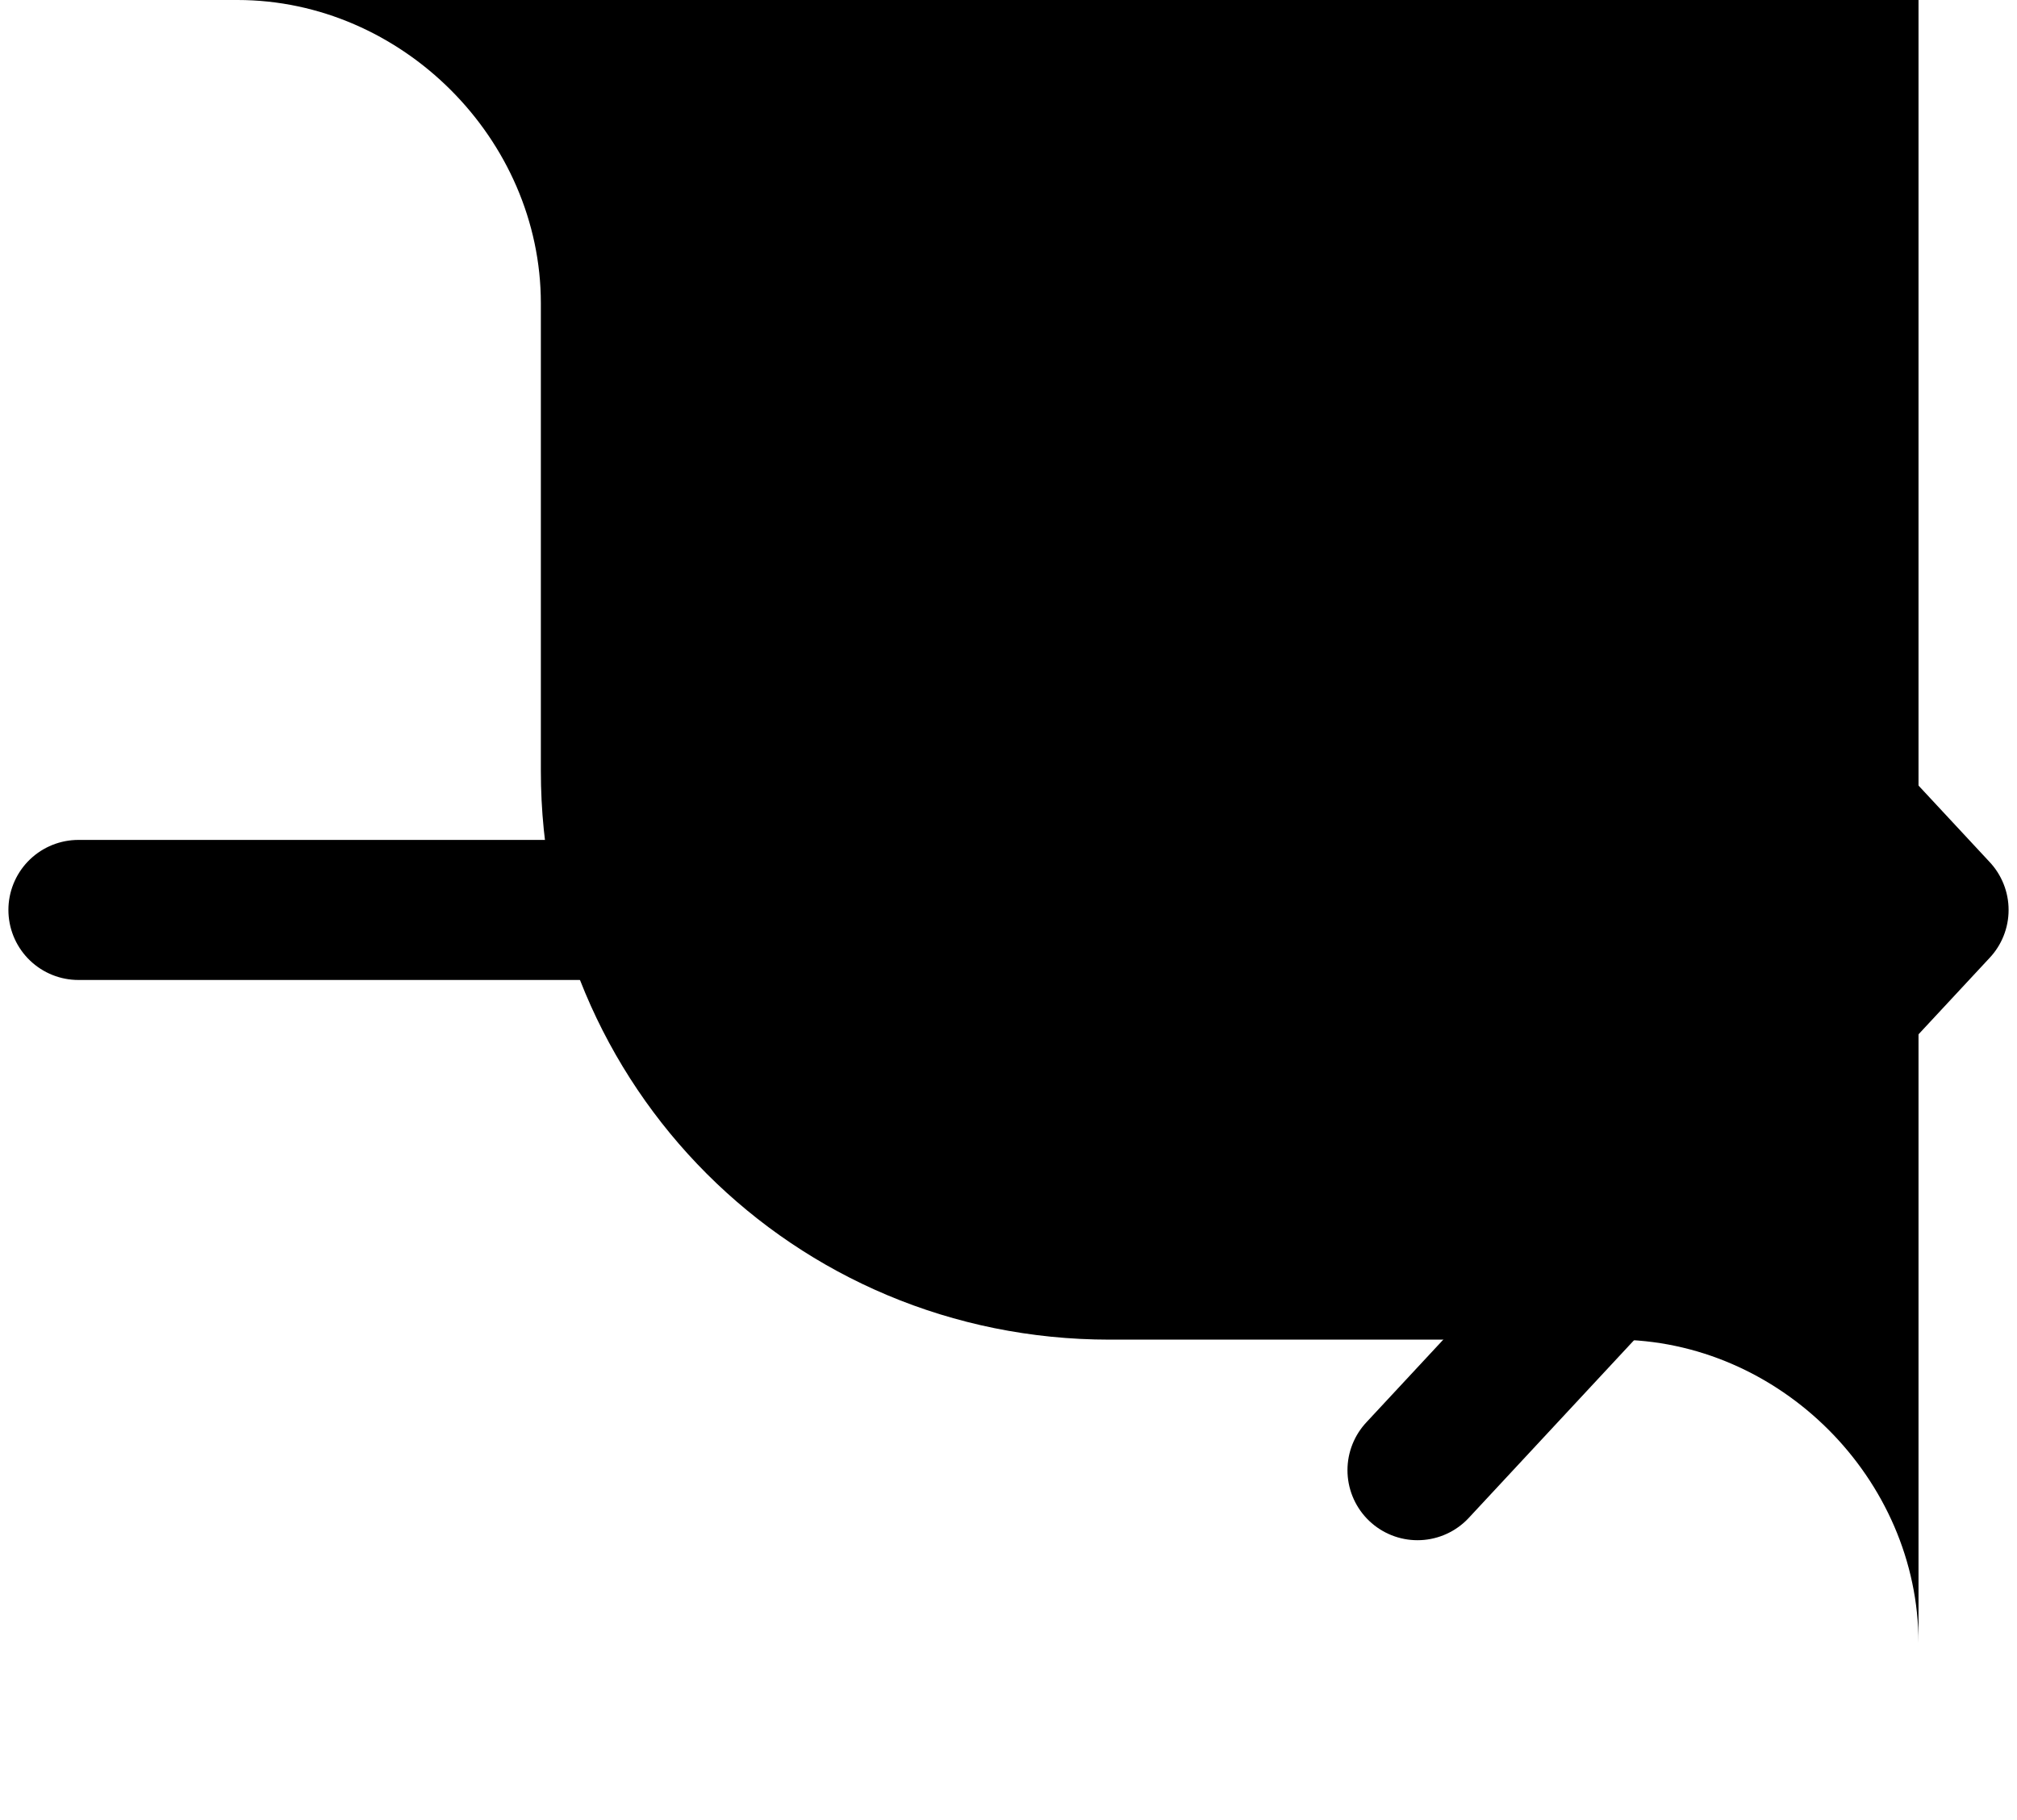
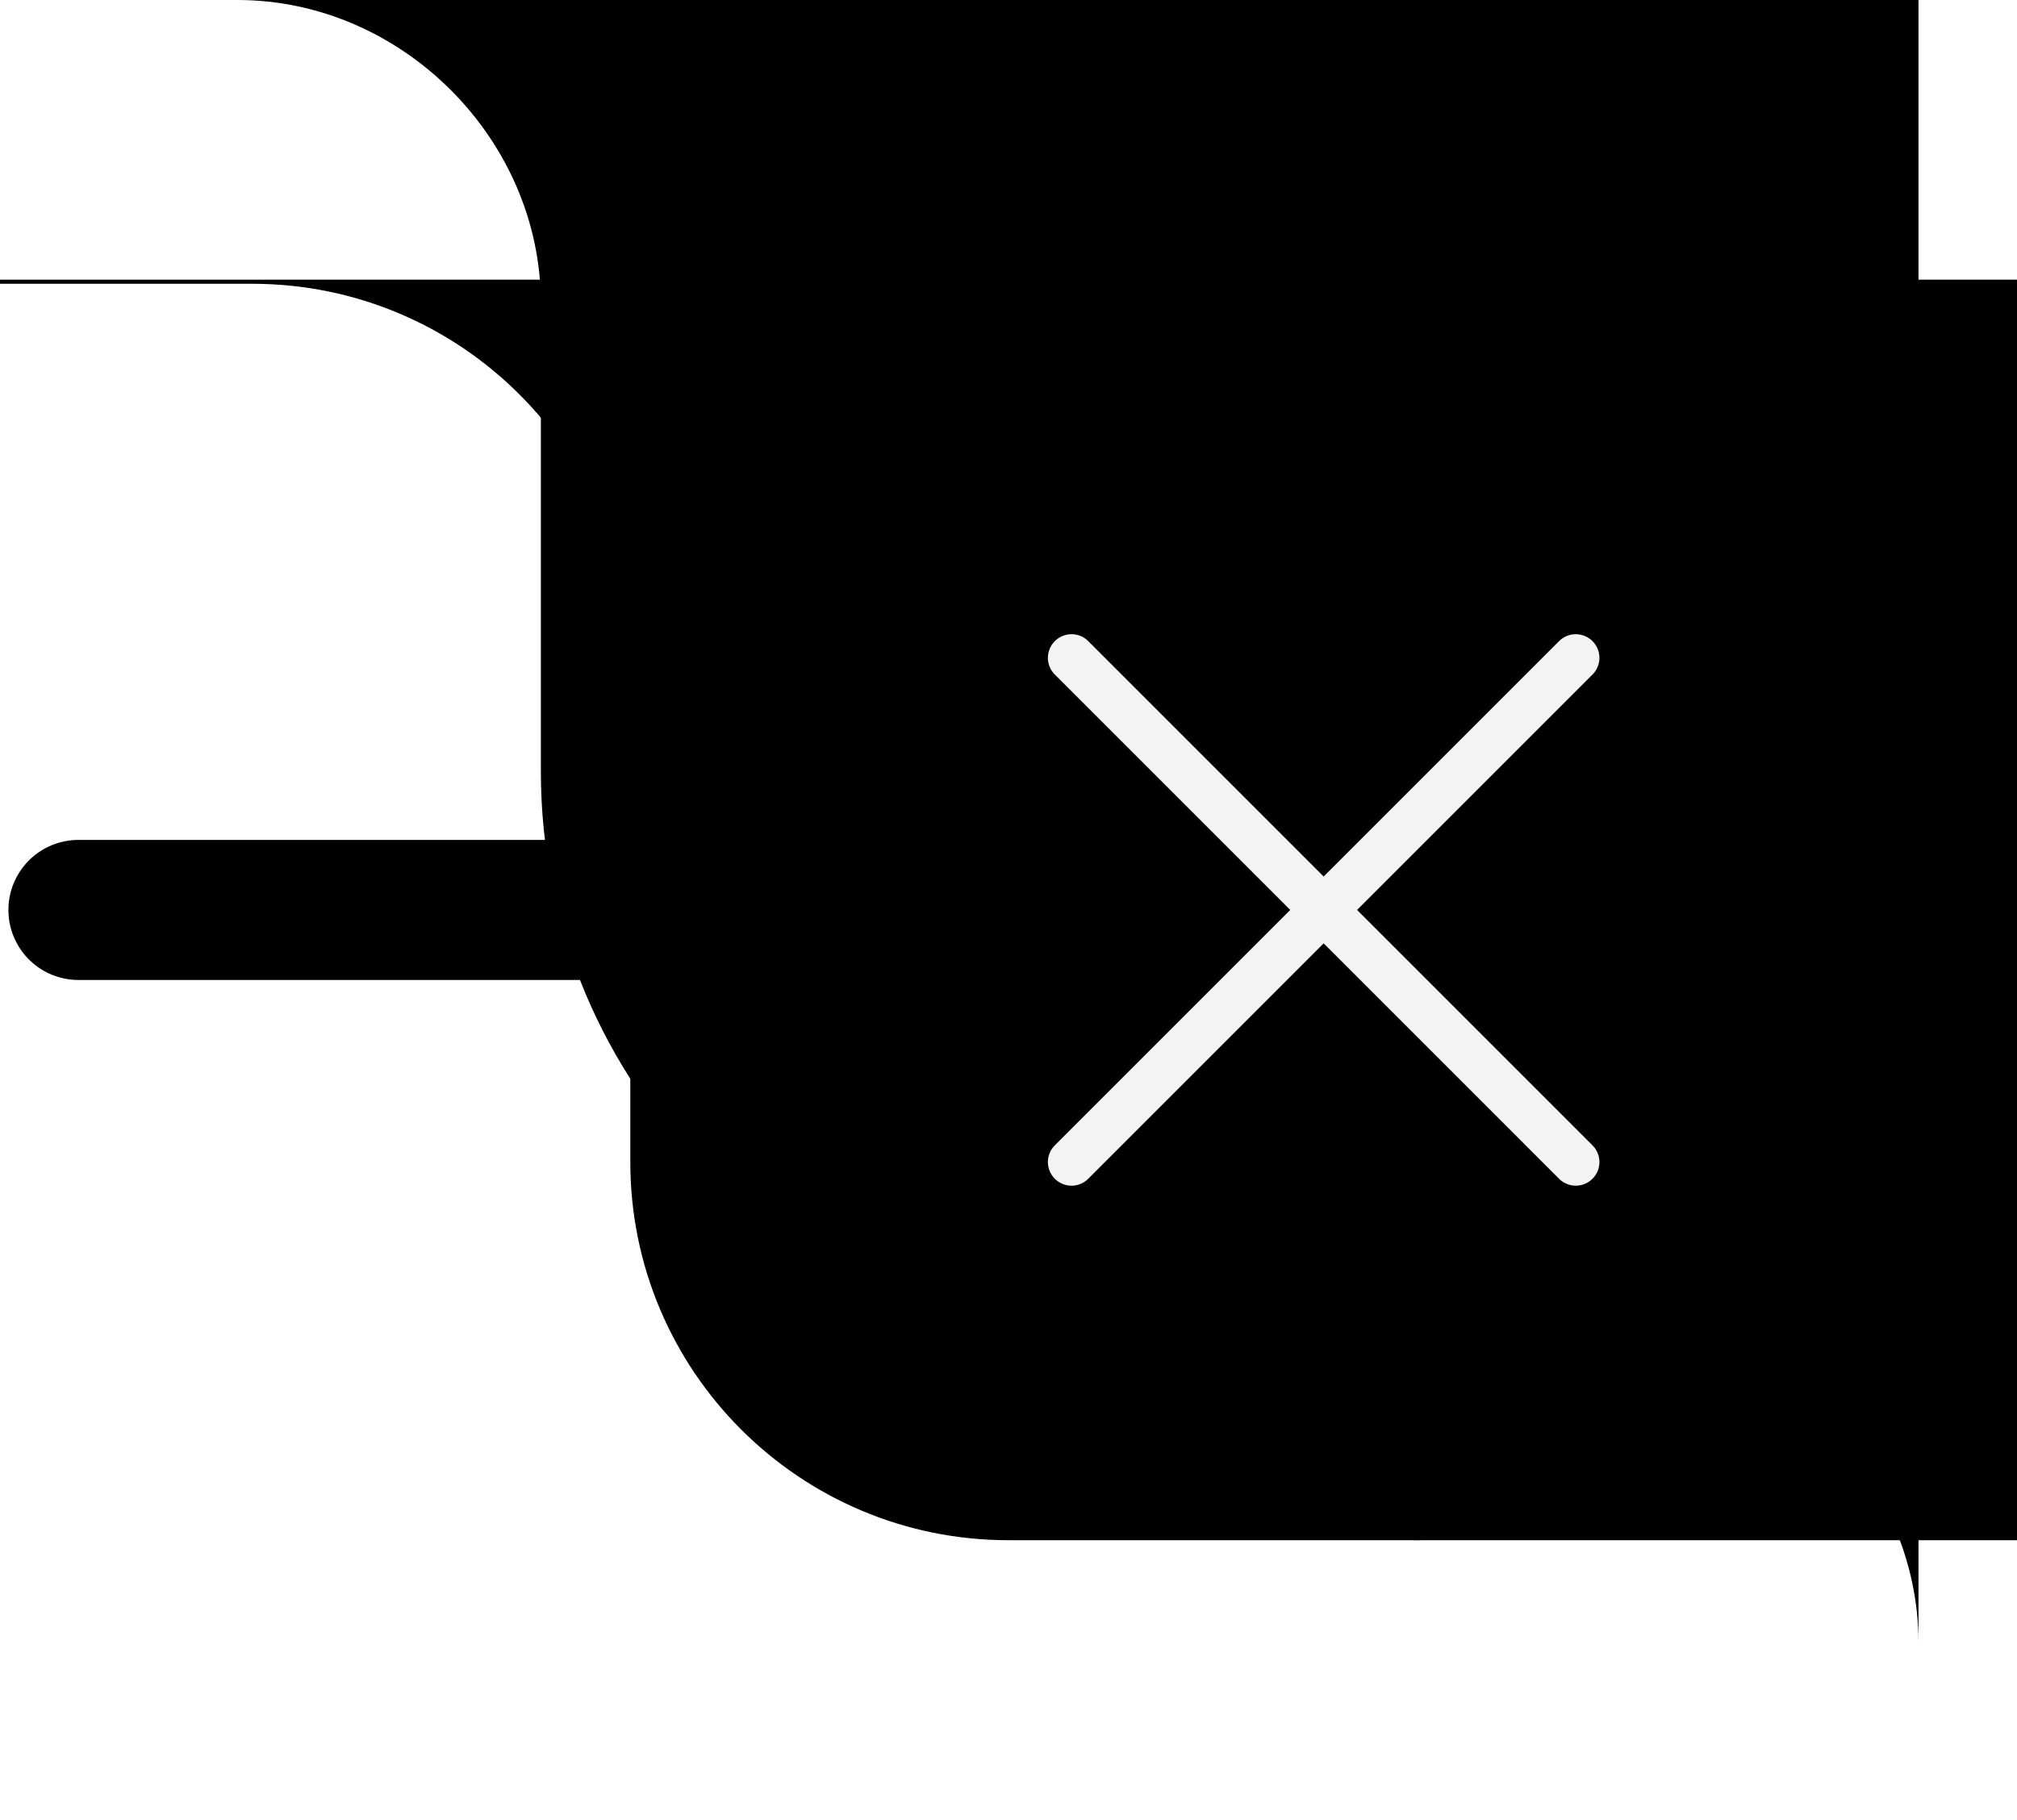
<svg xmlns="http://www.w3.org/2000/svg">
  <svg id="mask" viewBox="0 0 144 144" fill="none">
    <path fill="currentColor" d="M35 61V24C35 11 24 0 11 0h133v130c0-13-11-24-24-24H80c-25 0-45-20-45-45Z" />
  </svg>
  <svg id="arrow" viewBox="0 0 36 24" fill="none">
    <path stroke="currentColor" stroke-width="2.5" stroke-linecap="round" stroke-linejoin="round" d="M1.4 12h33.2m0 0-9.3 10m9.3-10L25.3 2" />
  </svg>
+   <svg id="close" viewBox="0 0 128 80" fill="none">
+     <path fill="currentColor" d="M0 .26h16c13.255 0 24 10.745 24 24V56c0 13.255 10.745 24 24 24h35V0H0v.26ZM99 0h29v80H99z" />
+     <path d="M100 24 68 56m0-32 32 32" stroke="#F3F3F3" stroke-width="3" stroke-linecap="round" stroke-linejoin="round" />
+   </svg>
</svg>
